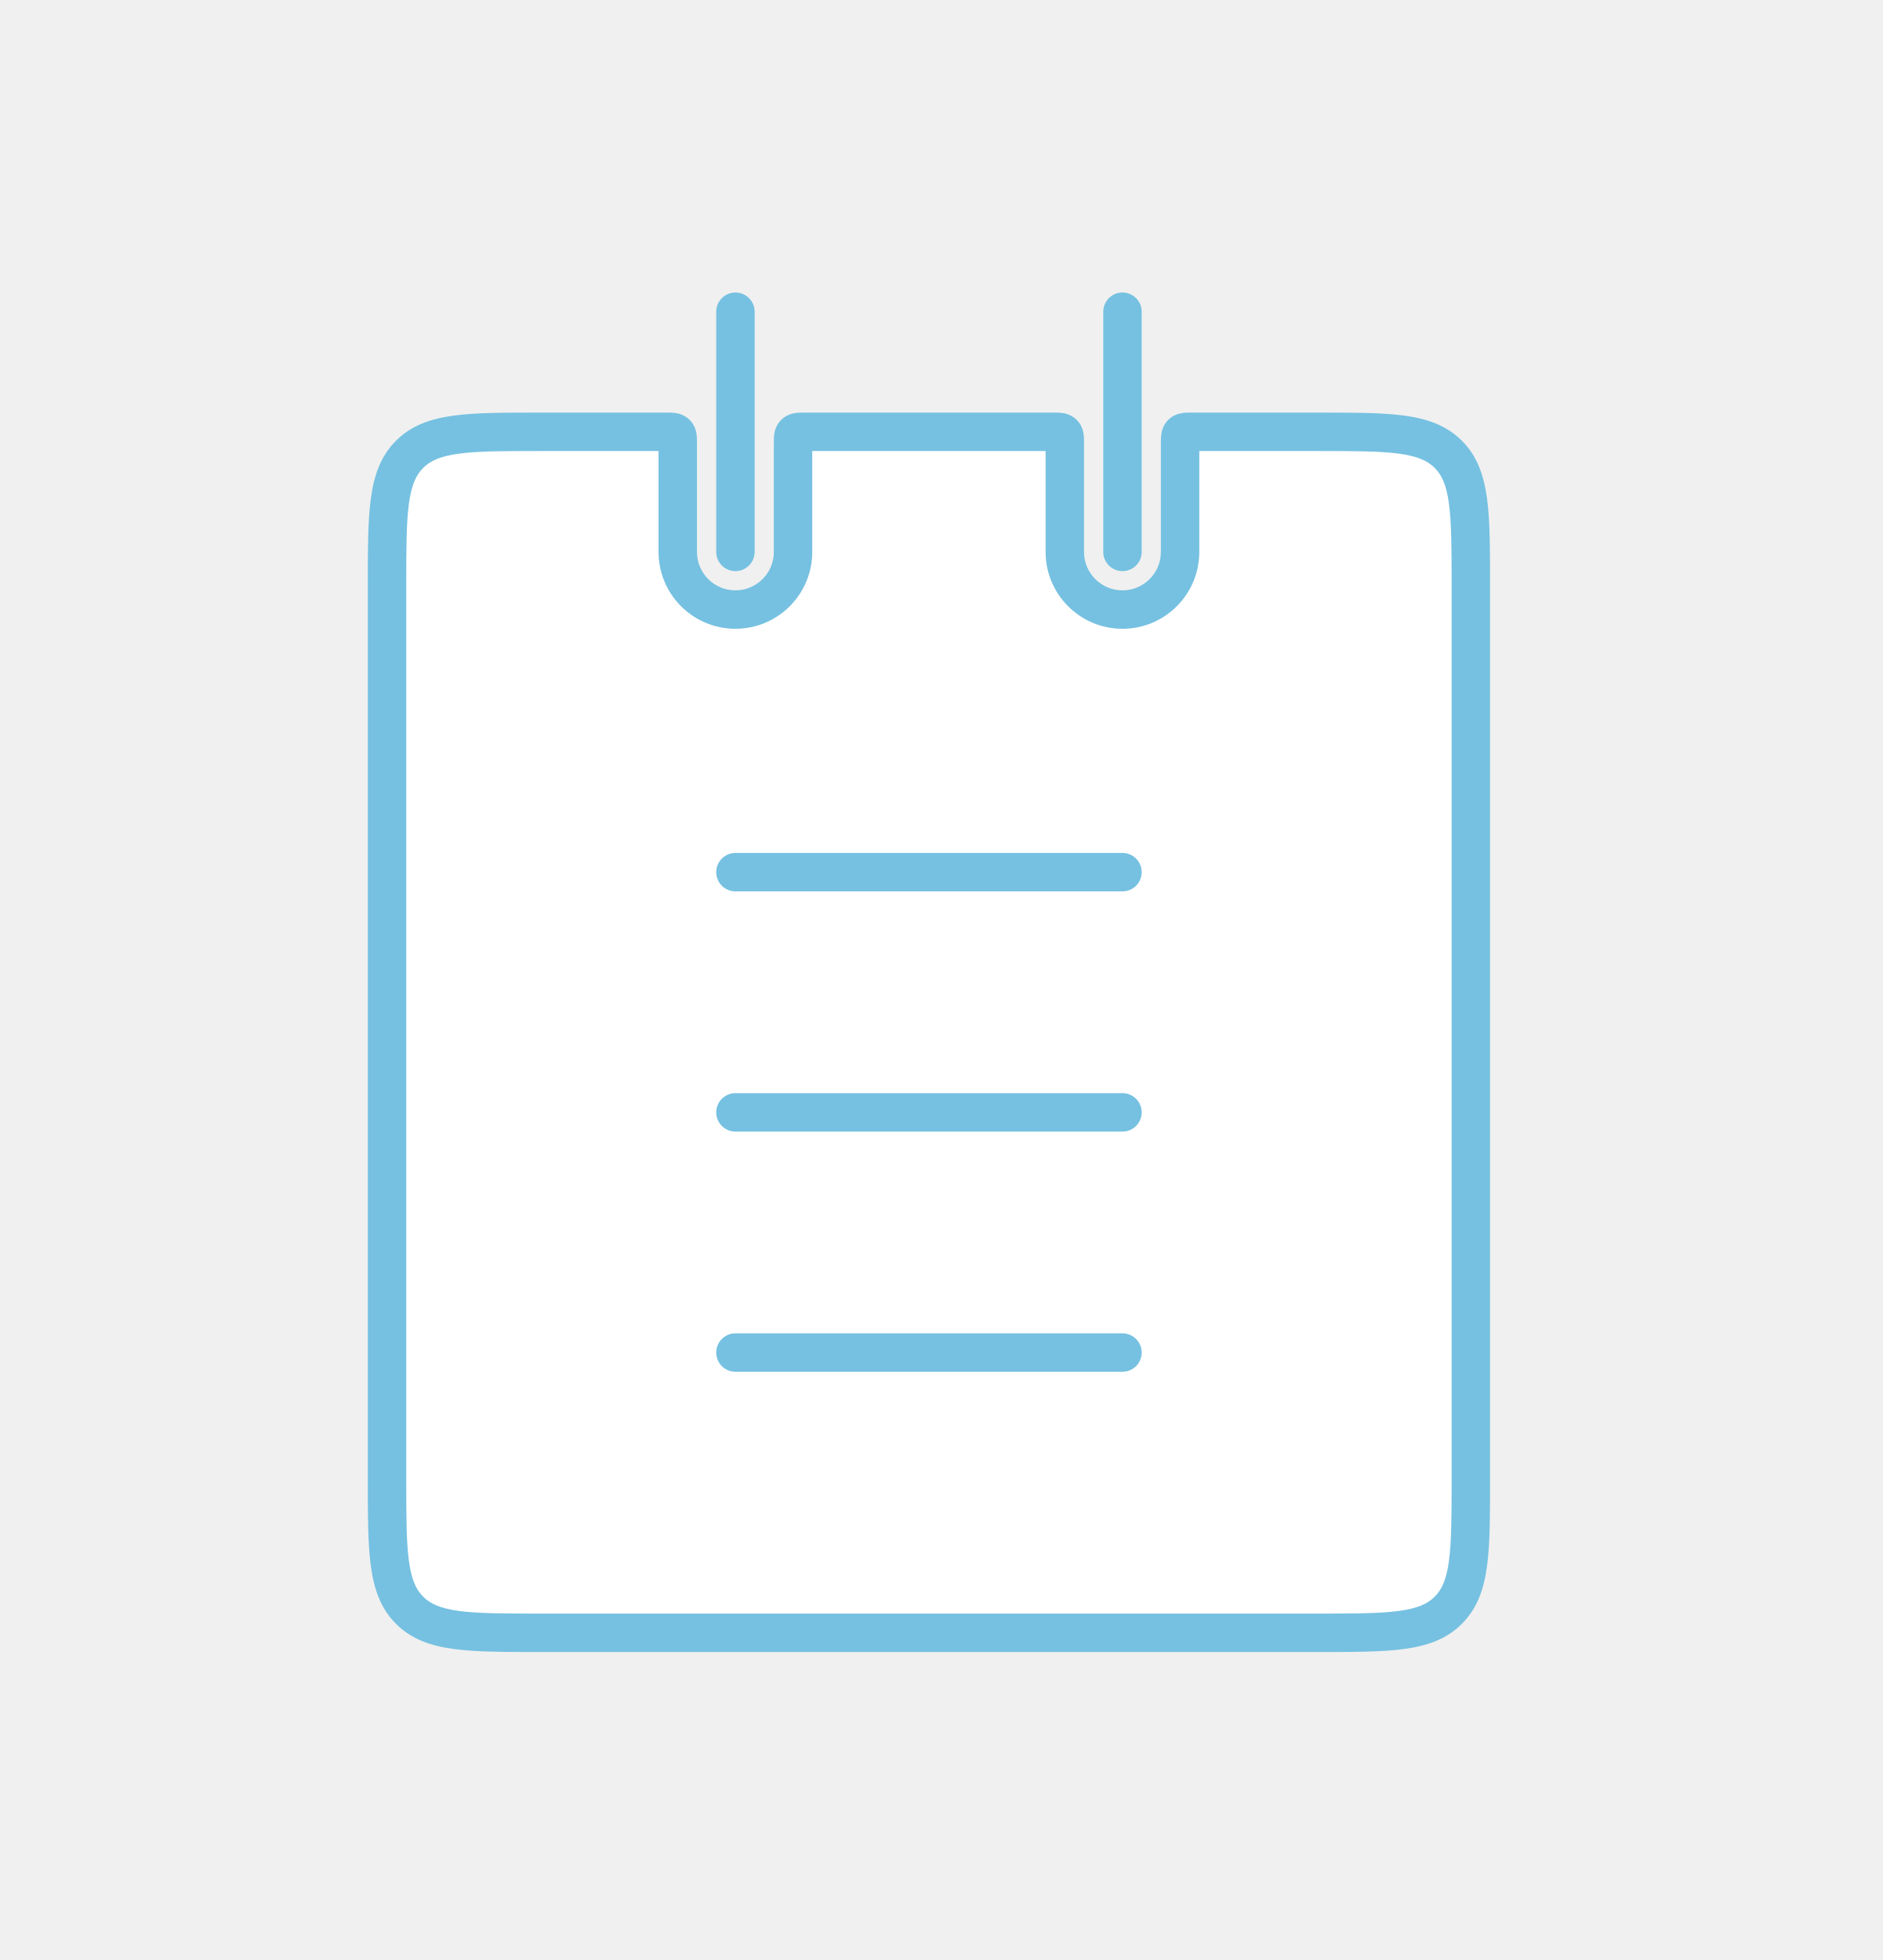
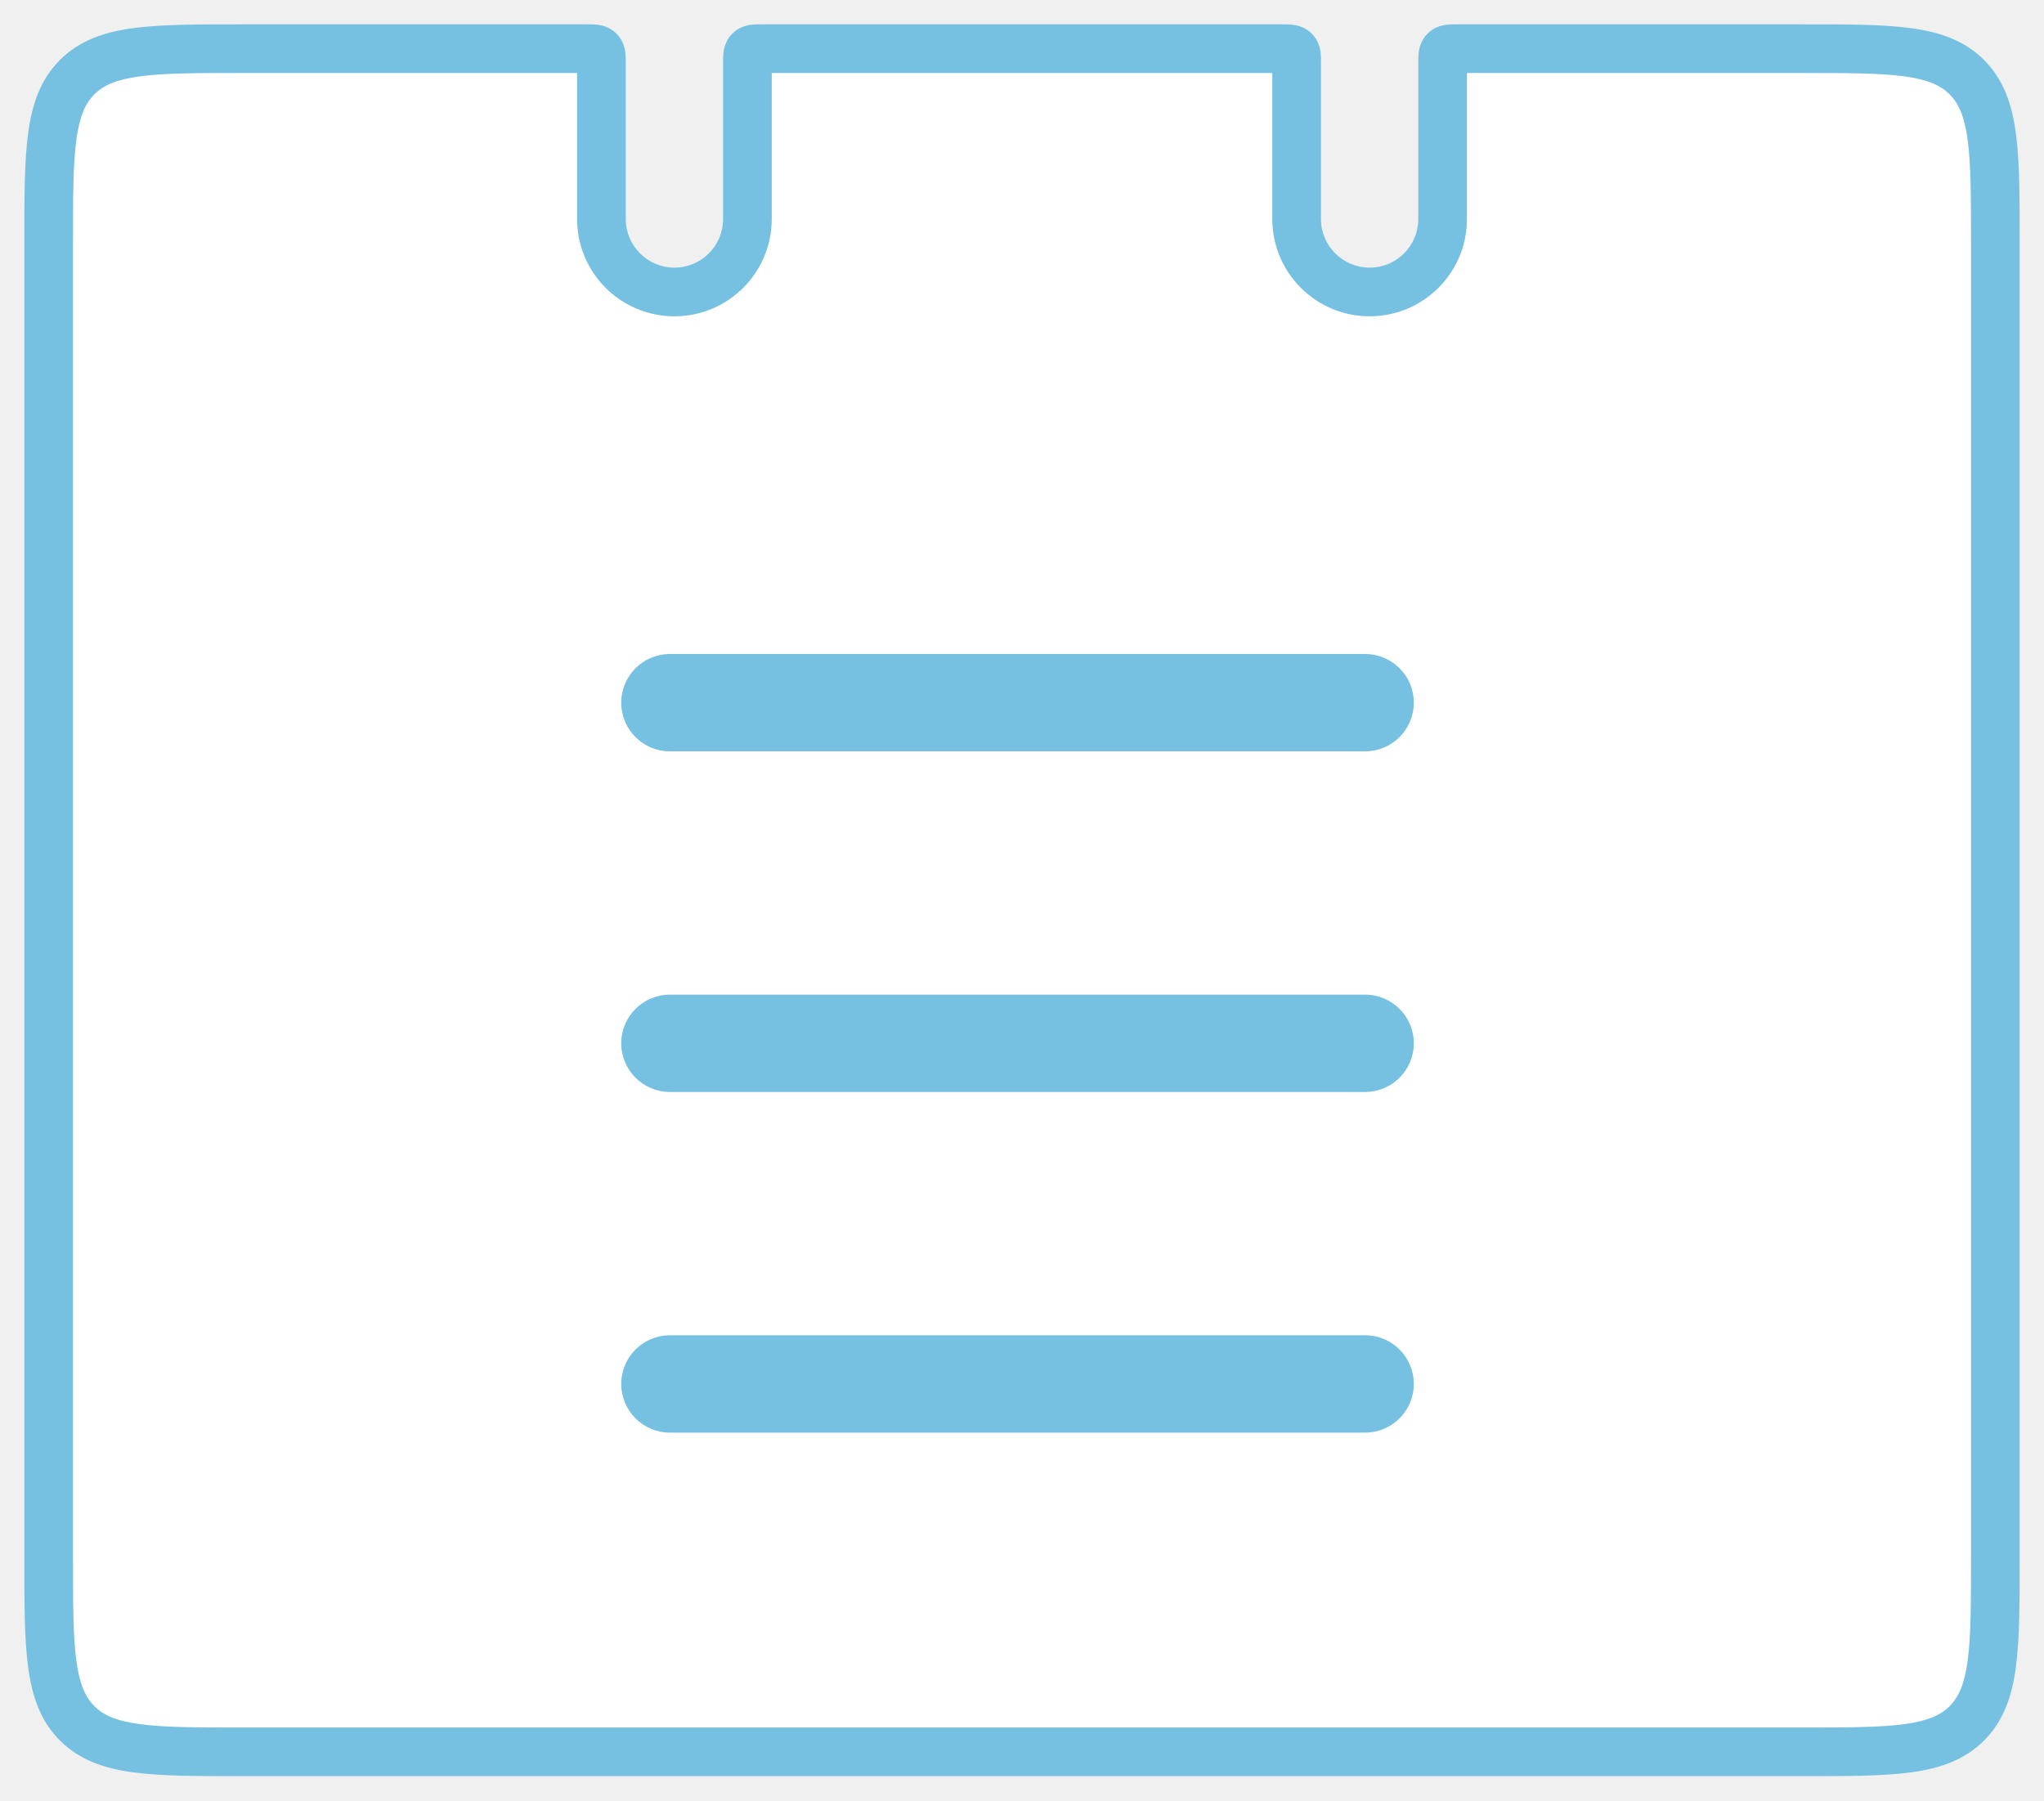
- <svg xmlns="http://www.w3.org/2000/svg" width="49" height="51" viewBox="0 0 49 51" fill="none">
-   <path fill-rule="evenodd" clip-rule="evenodd" d="M17.637 11.536C17.637 11.394 17.637 11.323 17.593 11.28C17.549 11.236 17.479 11.236 17.337 11.236H14.072C12.187 11.236 11.244 11.236 10.658 11.822C10.072 12.407 10.072 13.35 10.072 15.236V38.486C10.072 40.371 10.072 41.314 10.658 41.9C11.244 42.486 12.187 42.486 14.072 42.486H14.072H34.275H34.275C36.16 42.486 37.103 42.486 37.689 41.9C38.275 41.314 38.275 40.371 38.275 38.486V15.236C38.275 13.35 38.275 12.407 37.689 11.822C37.103 11.236 36.16 11.236 34.275 11.236H31.009C30.868 11.236 30.797 11.236 30.753 11.28C30.709 11.323 30.709 11.394 30.709 11.536V14.361C30.709 15.189 30.038 15.861 29.209 15.861C28.381 15.861 27.709 15.189 27.709 14.361V11.536C27.709 11.394 27.709 11.323 27.666 11.28C27.622 11.236 27.551 11.236 27.41 11.236H20.937C20.796 11.236 20.725 11.236 20.681 11.28C20.637 11.323 20.637 11.394 20.637 11.536V14.361C20.637 15.189 19.966 15.861 19.137 15.861C18.309 15.861 17.637 15.189 17.637 14.361V11.536Z" fill="#7E869E" fill-opacity="0.25" />
-   <path fill-rule="evenodd" clip-rule="evenodd" d="M17.637 11.536C17.637 11.394 17.637 11.323 17.593 11.28C17.549 11.236 17.479 11.236 17.337 11.236H14.072C12.187 11.236 11.244 11.236 10.658 11.822C10.072 12.407 10.072 13.35 10.072 15.236V38.486C10.072 40.371 10.072 41.314 10.658 41.9C11.244 42.486 12.187 42.486 14.072 42.486H34.275C36.16 42.486 37.103 42.486 37.689 41.9C38.275 41.314 38.275 40.371 38.275 38.486V15.236C38.275 13.35 38.275 12.407 37.689 11.822C37.103 11.236 36.16 11.236 34.275 11.236H31.009C30.868 11.236 30.797 11.236 30.753 11.28C30.709 11.323 30.709 11.394 30.709 11.536V14.361C30.709 15.189 30.038 15.861 29.209 15.861C28.381 15.861 27.709 15.189 27.709 14.361V11.536C27.709 11.394 27.709 11.323 27.666 11.28C27.622 11.236 27.551 11.236 27.41 11.236H20.937C20.796 11.236 20.725 11.236 20.681 11.28C20.637 11.323 20.637 11.394 20.637 11.536V14.361C20.637 15.189 19.966 15.861 19.137 15.861C18.309 15.861 17.637 15.189 17.637 14.361V11.536Z" fill="white" />
-   <path d="M27.666 11.28L28.019 10.926L27.666 11.28ZM20.681 11.28L21.035 11.633L20.681 11.28ZM30.753 11.28L30.4 10.926L30.753 11.28ZM17.593 11.28L17.24 11.633L17.593 11.28ZM14.072 11.736H17.337V10.736H14.072V11.736ZM11.012 12.175C11.196 11.991 11.455 11.87 11.944 11.804C12.448 11.737 13.115 11.736 14.072 11.736V10.736C13.144 10.736 12.397 10.735 11.811 10.813C11.211 10.894 10.706 11.067 10.305 11.468L11.012 12.175ZM10.572 15.236C10.572 14.279 10.573 13.611 10.641 13.108C10.707 12.619 10.827 12.36 11.012 12.175L10.305 11.468C9.903 11.869 9.731 12.374 9.65 12.975C9.571 13.56 9.572 14.307 9.572 15.236H10.572ZM10.572 38.486V15.236H9.572V38.486H10.572ZM11.012 41.546C10.827 41.362 10.707 41.103 10.641 40.614C10.573 40.11 10.572 39.443 10.572 38.486H9.572C9.572 39.414 9.571 40.161 9.65 40.747C9.731 41.347 9.903 41.852 10.305 42.253L11.012 41.546ZM14.072 41.986C13.115 41.986 12.448 41.985 11.944 41.917C11.455 41.851 11.196 41.731 11.012 41.546L10.305 42.253C10.706 42.655 11.211 42.827 11.811 42.908C12.397 42.987 13.144 42.986 14.072 42.986V41.986ZM34.275 41.986H14.072V42.986H34.275V41.986ZM37.335 41.546C37.151 41.731 36.892 41.851 36.403 41.917C35.899 41.985 35.231 41.986 34.275 41.986V42.986C35.203 42.986 35.95 42.987 36.536 42.908C37.136 42.827 37.641 42.655 38.042 42.253L37.335 41.546ZM37.775 38.486C37.775 39.443 37.773 40.11 37.706 40.614C37.64 41.103 37.52 41.362 37.335 41.546L38.042 42.253C38.444 41.852 38.616 41.347 38.697 40.747C38.776 40.161 38.775 39.414 38.775 38.486H37.775ZM37.775 15.236V38.486H38.775V15.236H37.775ZM37.335 12.175C37.52 12.36 37.64 12.619 37.706 13.108C37.773 13.611 37.775 14.279 37.775 15.236H38.775C38.775 14.307 38.776 13.56 38.697 12.975C38.616 12.374 38.444 11.869 38.042 11.468L37.335 12.175ZM34.275 11.736C35.231 11.736 35.899 11.737 36.403 11.804C36.892 11.87 37.151 11.991 37.335 12.175L38.042 11.468C37.641 11.067 37.136 10.894 36.536 10.813C35.95 10.735 35.203 10.736 34.275 10.736V11.736ZM31.009 11.736H34.275V10.736H31.009V11.736ZM30.209 11.536V14.361H31.209V11.536H30.209ZM30.209 14.361C30.209 14.913 29.762 15.361 29.209 15.361V16.361C30.314 16.361 31.209 15.465 31.209 14.361H30.209ZM29.209 15.361C28.657 15.361 28.209 14.913 28.209 14.361H27.209C27.209 15.465 28.105 16.361 29.209 16.361V15.361ZM28.209 14.361V11.536H27.209V14.361H28.209ZM20.937 11.736H27.41V10.736H20.937V11.736ZM20.137 11.536V14.361H21.137V11.536H20.137ZM20.137 14.361C20.137 14.913 19.69 15.361 19.137 15.361V16.361C20.242 16.361 21.137 15.465 21.137 14.361H20.137ZM19.137 15.361C18.585 15.361 18.137 14.913 18.137 14.361H17.137C17.137 15.465 18.033 16.361 19.137 16.361V15.361ZM18.137 14.361V11.536H17.137V14.361H18.137ZM28.209 11.536C28.209 11.479 28.211 11.386 28.2 11.304C28.187 11.208 28.149 11.056 28.019 10.926L27.312 11.633C27.273 11.594 27.246 11.55 27.229 11.508C27.213 11.471 27.209 11.444 27.209 11.438C27.208 11.432 27.209 11.435 27.209 11.455C27.209 11.474 27.209 11.498 27.209 11.536H28.209ZM27.41 11.736C27.447 11.736 27.471 11.736 27.49 11.736C27.51 11.737 27.513 11.738 27.508 11.737C27.502 11.736 27.474 11.732 27.437 11.717C27.395 11.7 27.351 11.672 27.312 11.633L28.019 10.926C27.889 10.796 27.737 10.759 27.641 10.746C27.559 10.735 27.466 10.736 27.41 10.736V11.736ZM20.937 10.736C20.881 10.736 20.788 10.735 20.706 10.746C20.61 10.759 20.458 10.796 20.328 10.926L21.035 11.633C20.995 11.672 20.951 11.7 20.91 11.717C20.873 11.732 20.845 11.736 20.839 11.737C20.834 11.738 20.837 11.737 20.856 11.736C20.876 11.736 20.9 11.736 20.937 11.736V10.736ZM21.137 11.536C21.137 11.498 21.137 11.474 21.138 11.455C21.138 11.435 21.139 11.432 21.138 11.438C21.137 11.444 21.134 11.471 21.118 11.508C21.101 11.55 21.074 11.594 21.035 11.633L20.328 10.926C20.197 11.056 20.16 11.208 20.147 11.304C20.136 11.386 20.137 11.479 20.137 11.536H21.137ZM31.009 10.736C30.953 10.736 30.86 10.735 30.778 10.746C30.682 10.759 30.53 10.796 30.4 10.926L31.107 11.633C31.068 11.672 31.024 11.7 30.982 11.717C30.945 11.732 30.918 11.736 30.912 11.737C30.906 11.738 30.909 11.737 30.929 11.736C30.948 11.736 30.972 11.736 31.009 11.736V10.736ZM31.209 11.536C31.209 11.498 31.21 11.474 31.21 11.455C31.211 11.435 31.211 11.432 31.211 11.438C31.21 11.444 31.206 11.471 31.191 11.508C31.174 11.55 31.146 11.594 31.107 11.633L30.4 10.926C30.27 11.056 30.232 11.208 30.22 11.304C30.209 11.386 30.209 11.479 30.209 11.536H31.209ZM17.337 11.736C17.375 11.736 17.399 11.736 17.418 11.736C17.438 11.737 17.441 11.738 17.435 11.737C17.429 11.736 17.402 11.732 17.364 11.717C17.323 11.7 17.279 11.672 17.24 11.633L17.947 10.926C17.817 10.796 17.665 10.759 17.569 10.746C17.487 10.735 17.394 10.736 17.337 10.736V11.736ZM18.137 11.536C18.137 11.479 18.138 11.386 18.127 11.304C18.114 11.208 18.077 11.056 17.947 10.926L17.24 11.633C17.201 11.594 17.173 11.55 17.156 11.508C17.141 11.471 17.137 11.444 17.136 11.438C17.136 11.432 17.136 11.435 17.137 11.455C17.137 11.474 17.137 11.498 17.137 11.536H18.137Z" fill="#76C1E1" />
-   <path d="M19.138 8.111V14.361" stroke="#76C1E1" stroke-linecap="round" />
-   <path d="M29.21 8.111V14.361" stroke="#76C1E1" stroke-linecap="round" />
-   <path d="M19.138 22.694L29.21 22.694" stroke="#76C1E1" stroke-linecap="round" />
-   <path d="M19.138 28.944L29.21 28.944" stroke="#76C1E1" stroke-linecap="round" />
-   <path d="M19.138 35.194L29.21 35.194" stroke="#76C1E1" stroke-linecap="round" />
+ <svg xmlns="http://www.w3.org/2000/svg" width="42" height="37" viewBox="0 0 42 37" fill="none">
+   <path fill-rule="evenodd" clip-rule="evenodd" d="M5 1H12.058C12.199 1 12.27 1 12.314 1.044C12.358 1.088 12.358 1.159 12.358 1.3V4.5C12.358 5.328 13.029 6 13.858 6C14.686 6 15.358 5.328 15.358 4.5V1.3C15.358 1.159 15.358 1.088 15.402 1.044C15.446 1 15.516 1 15.658 1H26.343C26.485 1 26.556 1 26.6 1.044C26.643 1.088 26.643 1.159 26.643 1.3V4.5C26.643 5.328 27.315 6 28.143 6C28.972 6 29.643 5.328 29.643 4.5V1.3C29.643 1.159 29.643 1.088 29.687 1.044C29.731 1 29.802 1 29.944 1H37C38.886 1 39.828 1 40.414 1.586C41 2.172 41 3.114 41 5V32C41 33.886 41 34.828 40.414 35.414C39.828 36 38.886 36 37 36H5C3.114 36 2.172 36 1.586 35.414C1 34.828 1 33.886 1 32V5C1 3.114 1 2.172 1.586 1.586C2.172 1 3.114 1 5 1ZM13.765 13.94C13.489 13.94 13.265 14.164 13.265 14.44C13.265 14.716 13.489 14.94 13.765 14.94H28.051C28.327 14.94 28.551 14.716 28.551 14.44C28.551 14.164 28.327 13.94 28.051 13.94H13.765ZM13.265 21.44C13.265 21.164 13.489 20.94 13.765 20.94H28.051C28.327 20.94 28.551 21.164 28.551 21.44C28.551 21.716 28.327 21.94 28.051 21.94H13.765C13.489 21.94 13.265 21.716 13.265 21.44ZM13.765 27.94C13.489 27.94 13.265 28.164 13.265 28.44C13.265 28.716 13.489 28.94 13.765 28.94H28.051C28.327 28.94 28.551 28.716 28.551 28.44C28.551 28.164 28.327 27.94 28.051 27.94H13.765Z" fill="white" />
+   <path d="M40.414 1.586L40.768 1.232L40.768 1.232L40.414 1.586ZM40.414 35.414L40.768 35.768L40.768 35.768L40.414 35.414ZM1.586 35.414L1.232 35.768L1.232 35.768L1.586 35.414ZM28.551 14.44L29.051 14.44V14.44H28.551ZM28.551 21.44L29.051 21.44V21.44H28.551ZM28.551 28.44L29.051 28.44V28.44H28.551ZM26.6 1.044L26.953 0.69L26.6 1.044ZM29.687 1.044L29.334 0.69L29.687 1.044ZM15.402 1.044L15.048 0.69L15.402 1.044ZM12.314 1.044L11.96 1.397L12.314 1.044ZM12.058 0.5H5V1.5H12.058V0.5ZM12.858 4.5V1.3H11.858V4.5H12.858ZM13.858 5.5C13.306 5.5 12.858 5.052 12.858 4.5H11.858C11.858 5.605 12.753 6.5 13.858 6.5V5.5ZM14.858 4.5C14.858 5.052 14.41 5.5 13.858 5.5V6.5C14.962 6.5 15.858 5.605 15.858 4.5H14.858ZM14.858 1.3V4.5H15.858V1.3H14.858ZM26.343 0.5H15.658V1.5H26.343V0.5ZM27.143 4.5V1.3H26.143V4.5H27.143ZM28.143 5.5C27.591 5.5 27.143 5.052 27.143 4.5H26.143C26.143 5.605 27.039 6.5 28.143 6.5V5.5ZM29.143 4.5C29.143 5.052 28.696 5.5 28.143 5.5V6.5C29.248 6.5 30.143 5.605 30.143 4.5H29.143ZM29.143 1.3V4.5H30.143V1.3H29.143ZM37 0.5H29.944V1.5H37V0.5ZM40.768 1.232C40.367 0.831 39.861 0.658 39.261 0.578C38.675 0.499 37.929 0.5 37 0.5V1.5C37.957 1.5 38.624 1.501 39.128 1.569C39.617 1.635 39.876 1.755 40.061 1.939L40.768 1.232ZM41.5 5C41.5 4.071 41.501 3.325 41.422 2.739C41.342 2.139 41.169 1.634 40.768 1.232L40.061 1.939C40.245 2.124 40.365 2.383 40.431 2.872C40.499 3.376 40.5 4.043 40.5 5H41.5ZM41.5 32V5H40.5V32H41.5ZM40.768 35.768C41.169 35.367 41.342 34.861 41.422 34.261C41.501 33.675 41.5 32.929 41.5 32H40.5C40.5 32.957 40.499 33.624 40.431 34.128C40.365 34.617 40.245 34.876 40.061 35.061L40.768 35.768ZM37 36.5C37.929 36.5 38.675 36.501 39.261 36.422C39.861 36.342 40.367 36.169 40.768 35.768L40.061 35.061C39.876 35.245 39.617 35.365 39.128 35.431C38.624 35.499 37.957 35.5 37 35.5V36.5ZM5 36.5H37V35.5H5V36.5ZM1.232 35.768C1.634 36.169 2.139 36.342 2.739 36.422C3.325 36.501 4.071 36.5 5 36.5V35.5C4.043 35.5 3.376 35.499 2.872 35.431C2.383 35.365 2.124 35.245 1.939 35.061L1.232 35.768ZM0.5 32C0.5 32.929 0.499 33.675 0.578 34.261C0.658 34.861 0.831 35.367 1.232 35.768L1.939 35.061C1.755 34.876 1.635 34.617 1.569 34.128C1.501 33.624 1.5 32.957 1.5 32H0.5ZM0.5 5V32H1.5V5H0.5ZM1.232 1.232C0.831 1.634 0.658 2.139 0.578 2.739C0.499 3.325 0.5 4.071 0.5 5H1.5C1.5 4.043 1.501 3.376 1.569 2.872C1.635 2.383 1.755 2.124 1.939 1.939L1.232 1.232ZM5 0.5C4.071 0.5 3.325 0.499 2.739 0.578C2.139 0.658 1.634 0.831 1.232 1.232L1.939 1.939C2.124 1.755 2.383 1.635 2.872 1.569C3.376 1.501 4.043 1.5 5 1.5V0.5ZM13.765 14.44V13.44C13.213 13.44 12.765 13.888 12.765 14.44H13.765ZM13.765 14.44H12.765C12.765 14.992 13.213 15.44 13.765 15.44V14.44ZM28.051 14.44H13.765V15.44H28.051V14.44ZM28.051 14.44L28.051 14.44V15.44C28.603 15.44 29.051 14.992 29.051 14.44L28.051 14.44ZM28.051 14.44H29.051C29.051 13.888 28.603 13.44 28.051 13.44V14.44ZM13.765 14.44H28.051V13.44H13.765V14.44ZM13.765 20.44C13.213 20.44 12.765 20.888 12.765 21.44H13.765V20.44ZM28.051 20.44H13.765V21.44H28.051V20.44ZM29.051 21.44C29.051 20.888 28.603 20.44 28.051 20.44V21.44H29.051ZM28.051 22.44C28.603 22.44 29.051 21.992 29.051 21.44L28.051 21.44L28.051 21.44V22.44ZM13.765 22.44H28.051V21.44H13.765V22.44ZM12.765 21.44C12.765 21.992 13.213 22.44 13.765 22.44V21.44H12.765ZM13.765 28.44V27.44C13.213 27.44 12.765 27.888 12.765 28.44H13.765ZM13.765 28.44H12.765C12.765 28.992 13.213 29.44 13.765 29.44V28.44ZM28.051 28.44H13.765V29.44H28.051V28.44ZM28.051 28.44L28.051 28.44V29.44C28.603 29.44 29.051 28.992 29.051 28.44L28.051 28.44ZM28.051 28.44H29.051C29.051 27.888 28.603 27.44 28.051 27.44V28.44ZM13.765 28.44H28.051V27.44H13.765V28.44ZM26.343 1.5C26.381 1.5 26.405 1.5 26.424 1.501C26.444 1.501 26.447 1.502 26.442 1.501C26.436 1.5 26.408 1.496 26.371 1.481C26.329 1.464 26.285 1.437 26.246 1.397L26.953 0.69C26.823 0.56 26.671 0.523 26.575 0.51C26.493 0.499 26.4 0.5 26.343 0.5V1.5ZM27.143 1.3C27.143 1.243 27.145 1.151 27.134 1.069C27.121 0.972 27.084 0.821 26.953 0.69L26.246 1.397C26.207 1.358 26.18 1.314 26.163 1.273C26.147 1.236 26.143 1.208 26.142 1.202C26.142 1.196 26.142 1.199 26.143 1.219C26.143 1.239 26.143 1.263 26.143 1.3H27.143ZM30.143 1.3C30.143 1.263 30.143 1.239 30.144 1.219C30.145 1.199 30.145 1.196 30.145 1.202C30.144 1.208 30.14 1.236 30.124 1.273C30.108 1.314 30.08 1.358 30.041 1.397L29.334 0.69C29.203 0.821 29.166 0.972 29.153 1.069C29.142 1.151 29.143 1.243 29.143 1.3H30.143ZM29.944 0.5C29.887 0.5 29.794 0.499 29.712 0.51C29.616 0.523 29.464 0.56 29.334 0.69L30.041 1.397C30.002 1.437 29.957 1.464 29.916 1.481C29.879 1.496 29.852 1.5 29.846 1.501C29.84 1.502 29.843 1.501 29.863 1.501C29.882 1.5 29.906 1.5 29.944 1.5V0.5ZM15.858 1.3C15.858 1.263 15.858 1.239 15.858 1.219C15.859 1.199 15.86 1.196 15.859 1.202C15.858 1.208 15.854 1.236 15.839 1.273C15.822 1.314 15.795 1.358 15.755 1.397L15.048 0.69C14.918 0.821 14.881 0.972 14.868 1.069C14.857 1.151 14.858 1.243 14.858 1.3H15.858ZM15.658 0.5C15.601 0.5 15.508 0.499 15.427 0.51C15.33 0.523 15.178 0.56 15.048 0.69L15.755 1.397C15.716 1.437 15.672 1.464 15.631 1.481C15.593 1.496 15.566 1.5 15.56 1.501C15.554 1.502 15.557 1.501 15.577 1.501C15.597 1.5 15.621 1.5 15.658 1.5V0.5ZM12.058 1.5C12.095 1.5 12.119 1.5 12.139 1.501C12.159 1.501 12.161 1.502 12.156 1.501C12.15 1.5 12.122 1.496 12.085 1.481C12.044 1.464 12 1.437 11.96 1.397L12.667 0.69C12.537 0.56 12.385 0.523 12.289 0.51C12.207 0.499 12.114 0.5 12.058 0.5V1.5ZM12.858 1.3C12.858 1.243 12.859 1.151 12.848 1.069C12.835 0.972 12.798 0.821 12.667 0.69L11.96 1.397C11.921 1.358 11.894 1.314 11.877 1.273C11.861 1.236 11.857 1.208 11.857 1.202C11.856 1.196 11.857 1.199 11.857 1.219C11.858 1.239 11.858 1.263 11.858 1.3H12.858Z" fill="#76C1E1" />
</svg>
